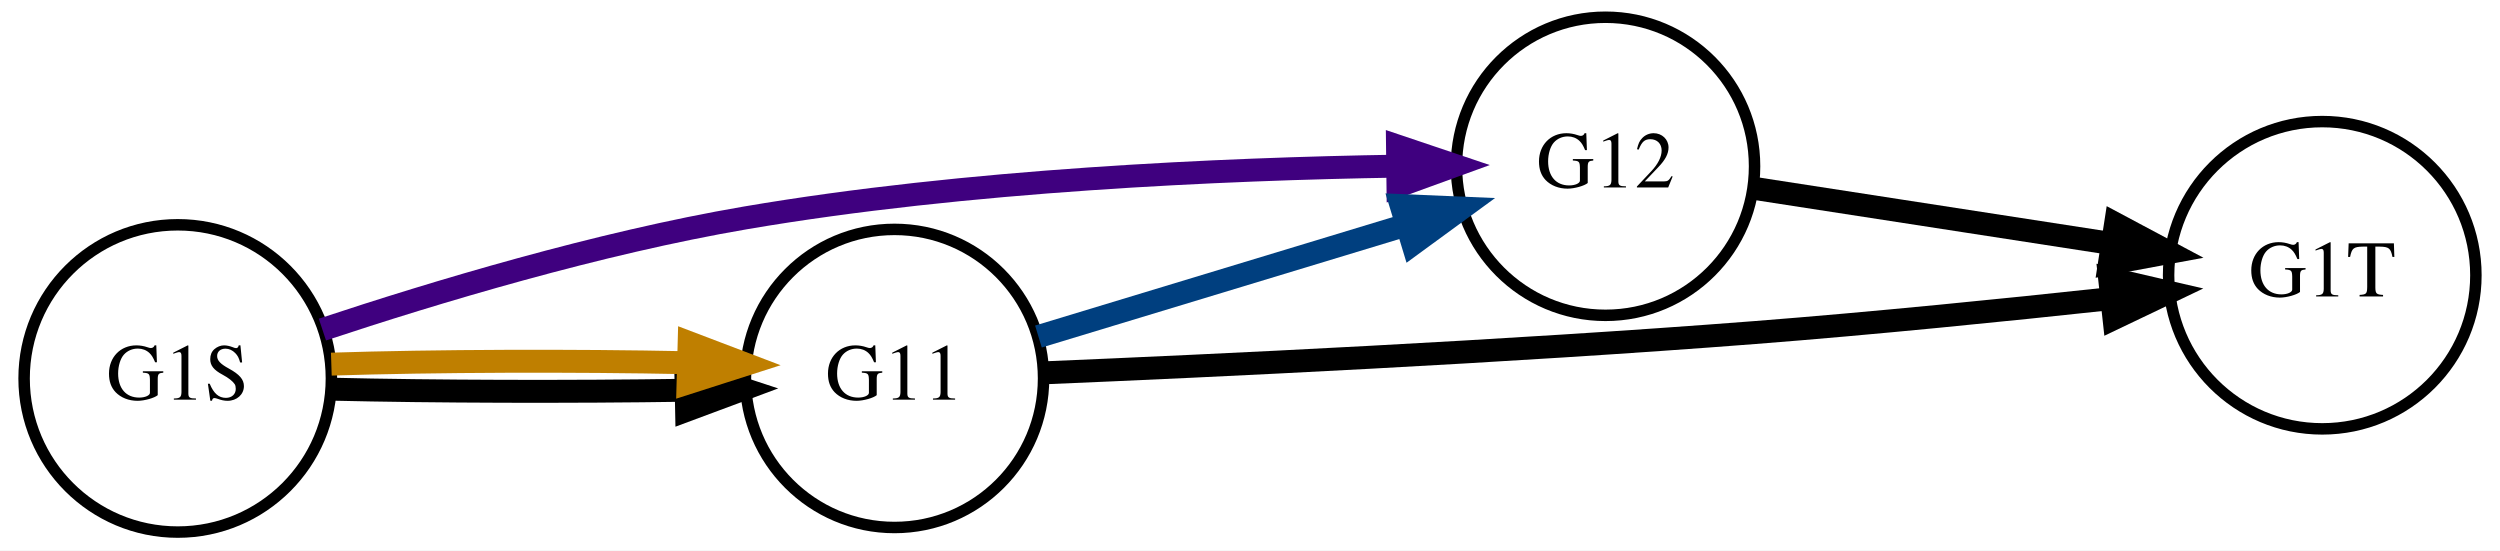
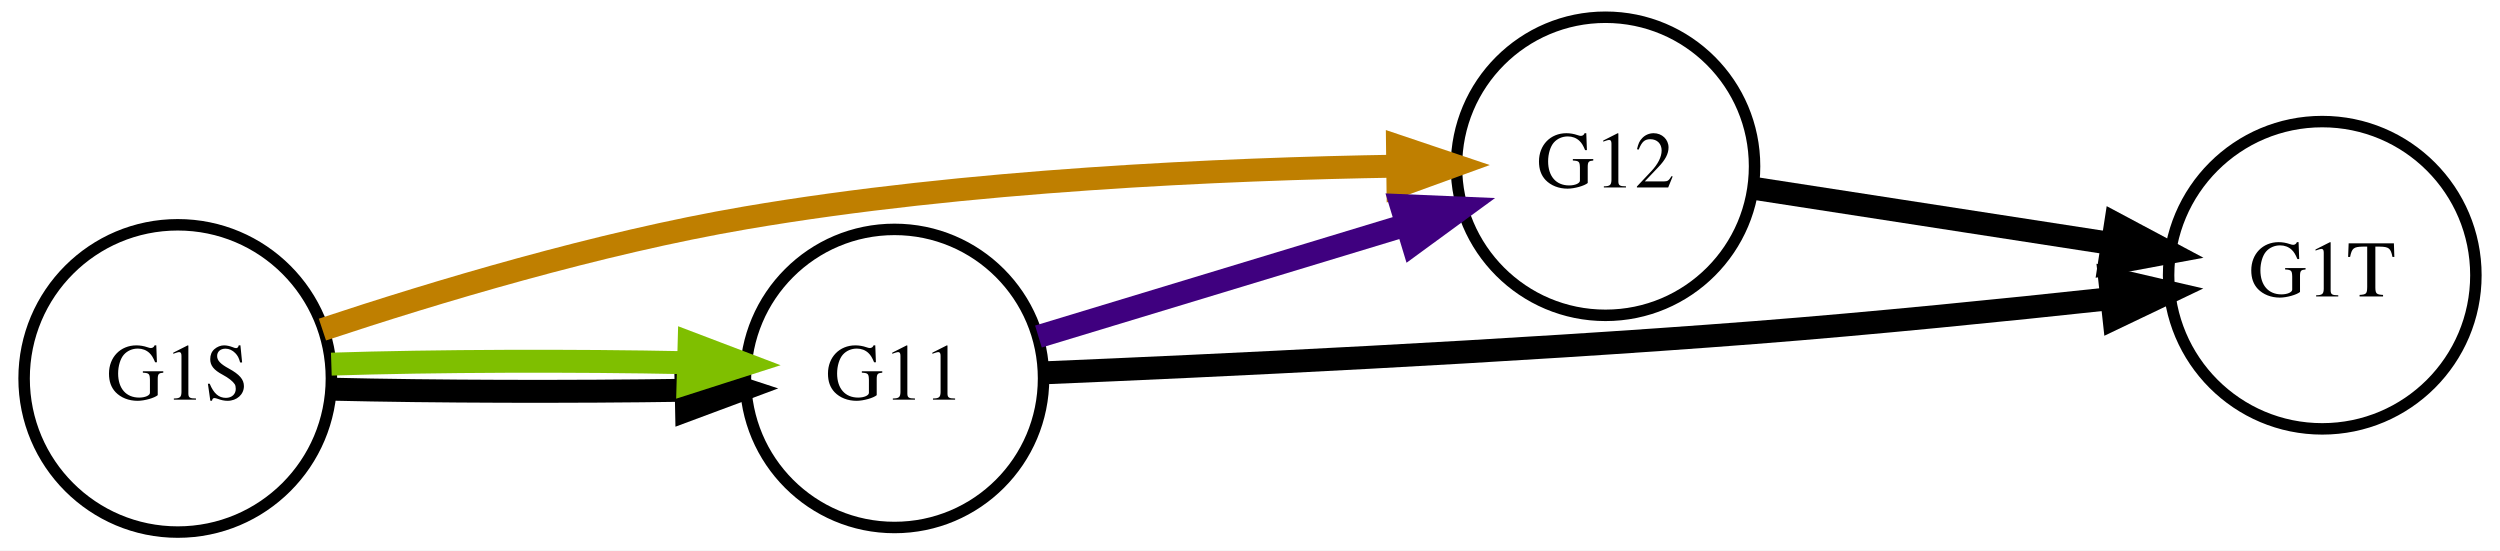
<svg xmlns="http://www.w3.org/2000/svg" width="436pt" height="96pt" viewBox="0.00 0.00 436.00 96.00">
  <g id="graph0" class="graph" transform="scale(1 1) rotate(0) translate(4 92)">
    <polygon fill="white" stroke="none" points="-4,4 -4,-92 432,-92 432,4 -4,4" />
    <g id="node1" class="node">
      <ellipse fill="none" stroke="black" stroke-width="2" cx="27" cy="-26" rx="26.796" ry="26.796" />
      <text text-anchor="middle" x="27" y="-22.3" font-family="Times,serif" font-size="14.00">G1S</text>
    </g>
    <g id="node2" class="node">
      <ellipse fill="none" stroke="black" stroke-width="2" cx="152" cy="-26" rx="25.995" ry="25.995" />
      <text text-anchor="middle" x="152" y="-22.3" font-family="Times,serif" font-size="14.00">G11</text>
    </g>
    <g id="edge1" class="edge">
      <path fill="none" stroke="black" stroke-width="4" d="M53.785,-24.128C71.699,-23.698 95.799,-23.635 115.522,-23.939" />
      <polygon fill="black" stroke="black" stroke-width="4" points="115.603,-27.442 125.67,-24.14 115.741,-20.443 115.603,-27.442" />
    </g>
    <g id="edge2" class="edge">
-       <path fill="none" stroke="#bf7f00" stroke-width="4" d="M53.785,-28.495C71.818,-29.074 96.121,-29.155 115.916,-28.739" />
-       <polygon fill="#bf7f00" stroke="#bf7f00" stroke-width="4" points="116.187,-32.233 126.089,-28.467 115.999,-25.236 116.187,-32.233" />
+       <path fill="none" stroke="#7fbf00" stroke-width="4" d="M53.785,-28.495C71.818,-29.074 96.121,-29.155 115.916,-28.739" />
+       <polygon fill="#7fbf00" stroke="#7fbf00" stroke-width="4" points="116.187,-32.233 126.089,-28.467 115.999,-25.236 116.187,-32.233" />
    </g>
    <g id="node3" class="node">
      <ellipse fill="none" stroke="black" stroke-width="2" cx="276" cy="-63" rx="25.995" ry="25.995" />
      <text text-anchor="middle" x="276" y="-59.3" font-family="Times,serif" font-size="14.00">G12</text>
    </g>
    <g id="edge3" class="edge">
-       <path fill="none" stroke="#3f007f" stroke-width="4" d="M52.226,-34.522C71.853,-41.035 100.361,-49.617 126,-54 164.503,-60.582 209.319,-62.533 239.667,-63.025" />
-       <polygon fill="#3f007f" stroke="#3f007f" stroke-width="4" points="239.724,-66.526 249.764,-63.143 239.806,-59.526 239.724,-66.526" />
+       <path fill="none" stroke="#bf7f00" stroke-width="4" d="M52.226,-34.522C71.853,-41.035 100.361,-49.617 126,-54 164.503,-60.582 209.319,-62.533 239.667,-63.025" />
+       <polygon fill="#bf7f00" stroke="#bf7f00" stroke-width="4" points="239.724,-66.526 249.764,-63.143 239.806,-59.526 239.724,-66.526" />
    </g>
    <g id="edge4" class="edge">
-       <path fill="none" stroke="#003f7f" stroke-width="4" d="M177.103,-33.31C195.4,-38.859 220.791,-46.56 241.13,-52.728" />
-       <polygon fill="#003f7f" stroke="#003f7f" stroke-width="4" points="240.361,-56.152 250.947,-55.705 242.393,-49.453 240.361,-56.152" />
+       <path fill="none" stroke="#3f007f" stroke-width="4" d="M177.103,-33.31C195.4,-38.859 220.791,-46.56 241.13,-52.728" />
+       <polygon fill="#3f007f" stroke="#3f007f" stroke-width="4" points="240.361,-56.152 250.947,-55.705 242.393,-49.453 240.361,-56.152" />
    </g>
    <g id="node4" class="node">
      <ellipse fill="none" stroke="black" stroke-width="2" cx="401" cy="-44" rx="26.796" ry="26.796" />
      <text text-anchor="middle" x="401" y="-40.3" font-family="Times,serif" font-size="14.00">G1T</text>
    </g>
    <g id="edge5" class="edge">
      <path fill="none" stroke="black" stroke-width="4" d="M178.069,-26.978C207.699,-28.219 258.481,-30.613 302,-34 322.621,-35.605 345.629,-37.925 364.168,-39.927" />
      <polygon fill="black" stroke="black" stroke-width="4" points="363.917,-43.42 374.238,-41.03 364.679,-36.462 363.917,-43.42" />
    </g>
    <g id="edge6" class="edge">
      <path fill="none" stroke="black" stroke-width="4" d="M301.891,-59.155C319.824,-56.385 344.287,-52.606 364.299,-49.515" />
      <polygon fill="black" stroke="black" stroke-width="4" points="364.951,-52.956 374.299,-47.97 363.882,-46.038 364.951,-52.956" />
    </g>
  </g>
</svg>
